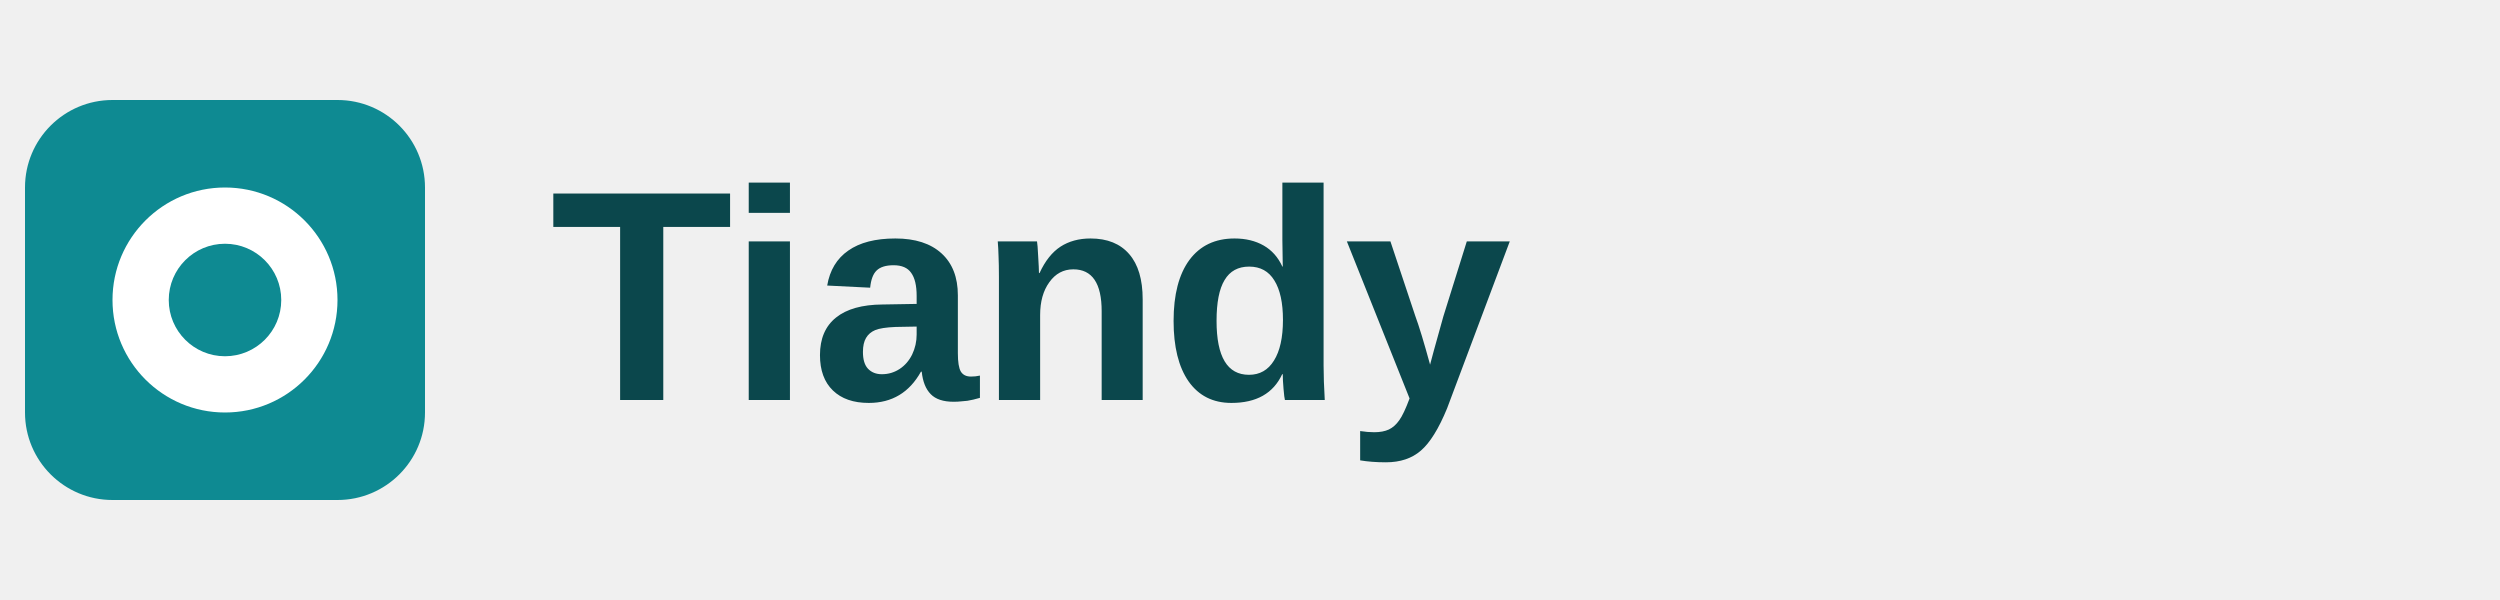
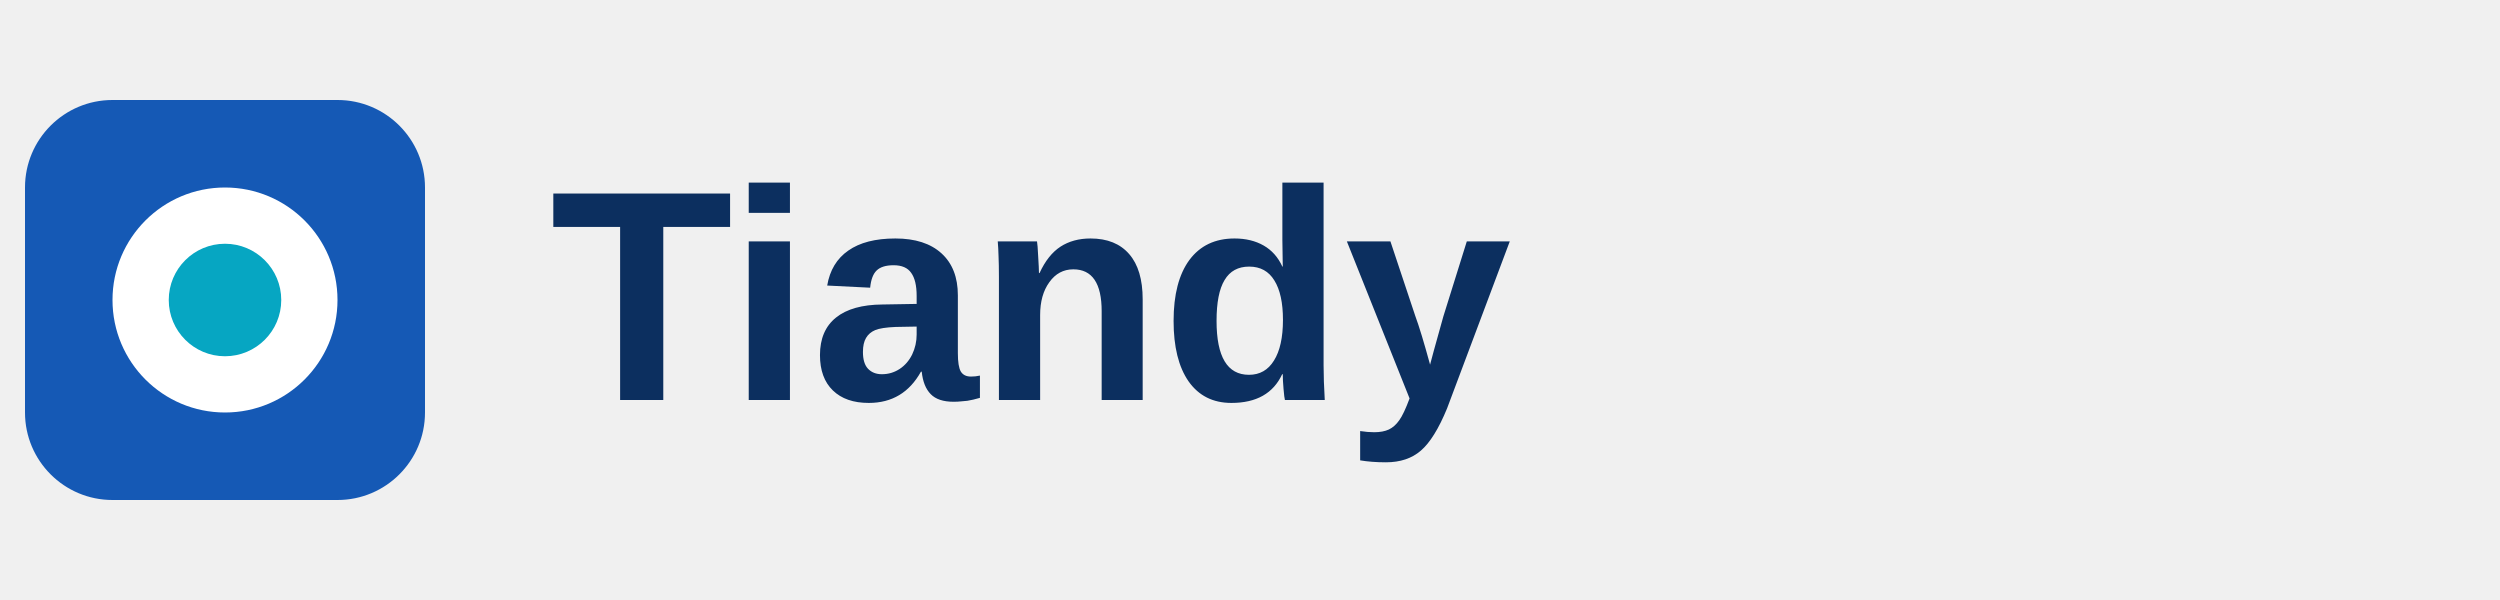
<svg xmlns="http://www.w3.org/2000/svg" viewBox="0 0 200 48" width="200" height="48" role="img" aria-label="Tiandy">
-   <rect x="2" y="8" width="32" height="32" rx="7" fill="#0e8a92" />
+   <rect x="2" y="8" width="32" height="32" rx="7" fill="#1559b5" />
  <circle cx="18" cy="24" r="9" fill="#fff" />
-   <circle cx="18" cy="24" r="4.5" fill="#0e8a92" />
-   <text x="44" y="32" font-family="Heebo, Arial, sans-serif" font-size="24" font-weight="700" fill="#0b474c">Tiandy</text>
+   <circle cx="18" cy="24" r="4.5" fill="#06a6c2" />
+   <text x="44" y="32" font-family="Heebo, Arial, sans-serif" font-size="24" font-weight="700" fill="#0c2f5f">Tiandy</text>
</svg>
